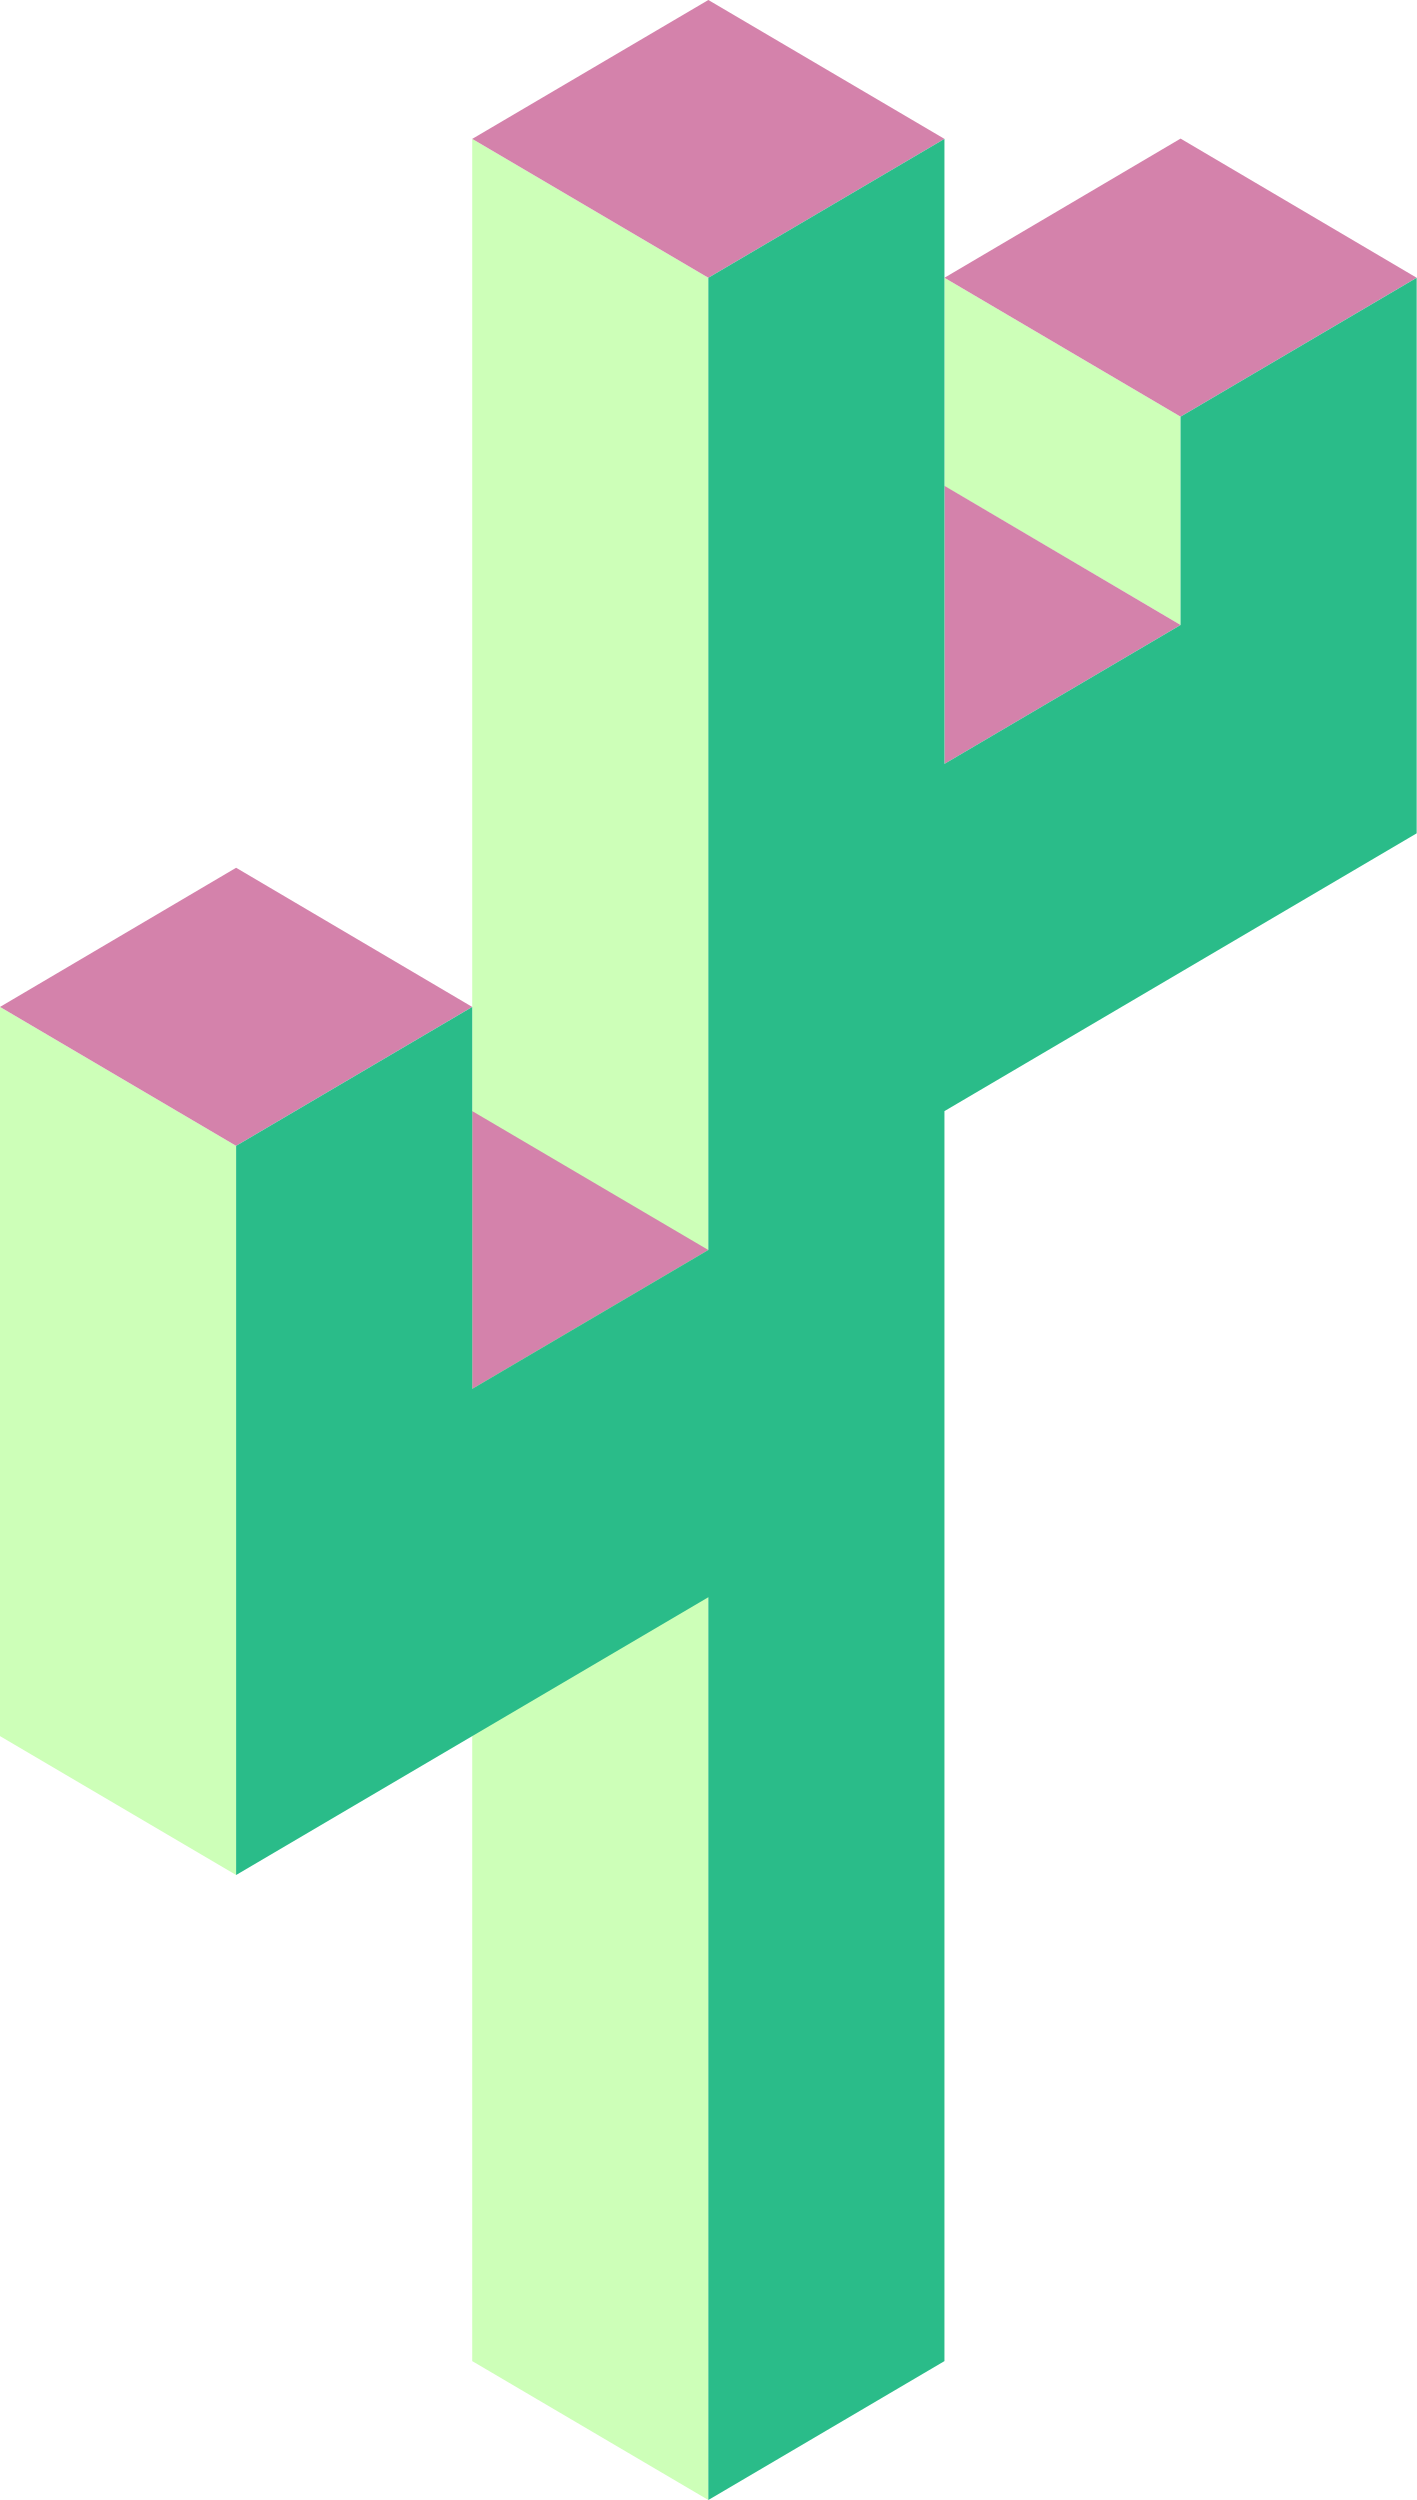
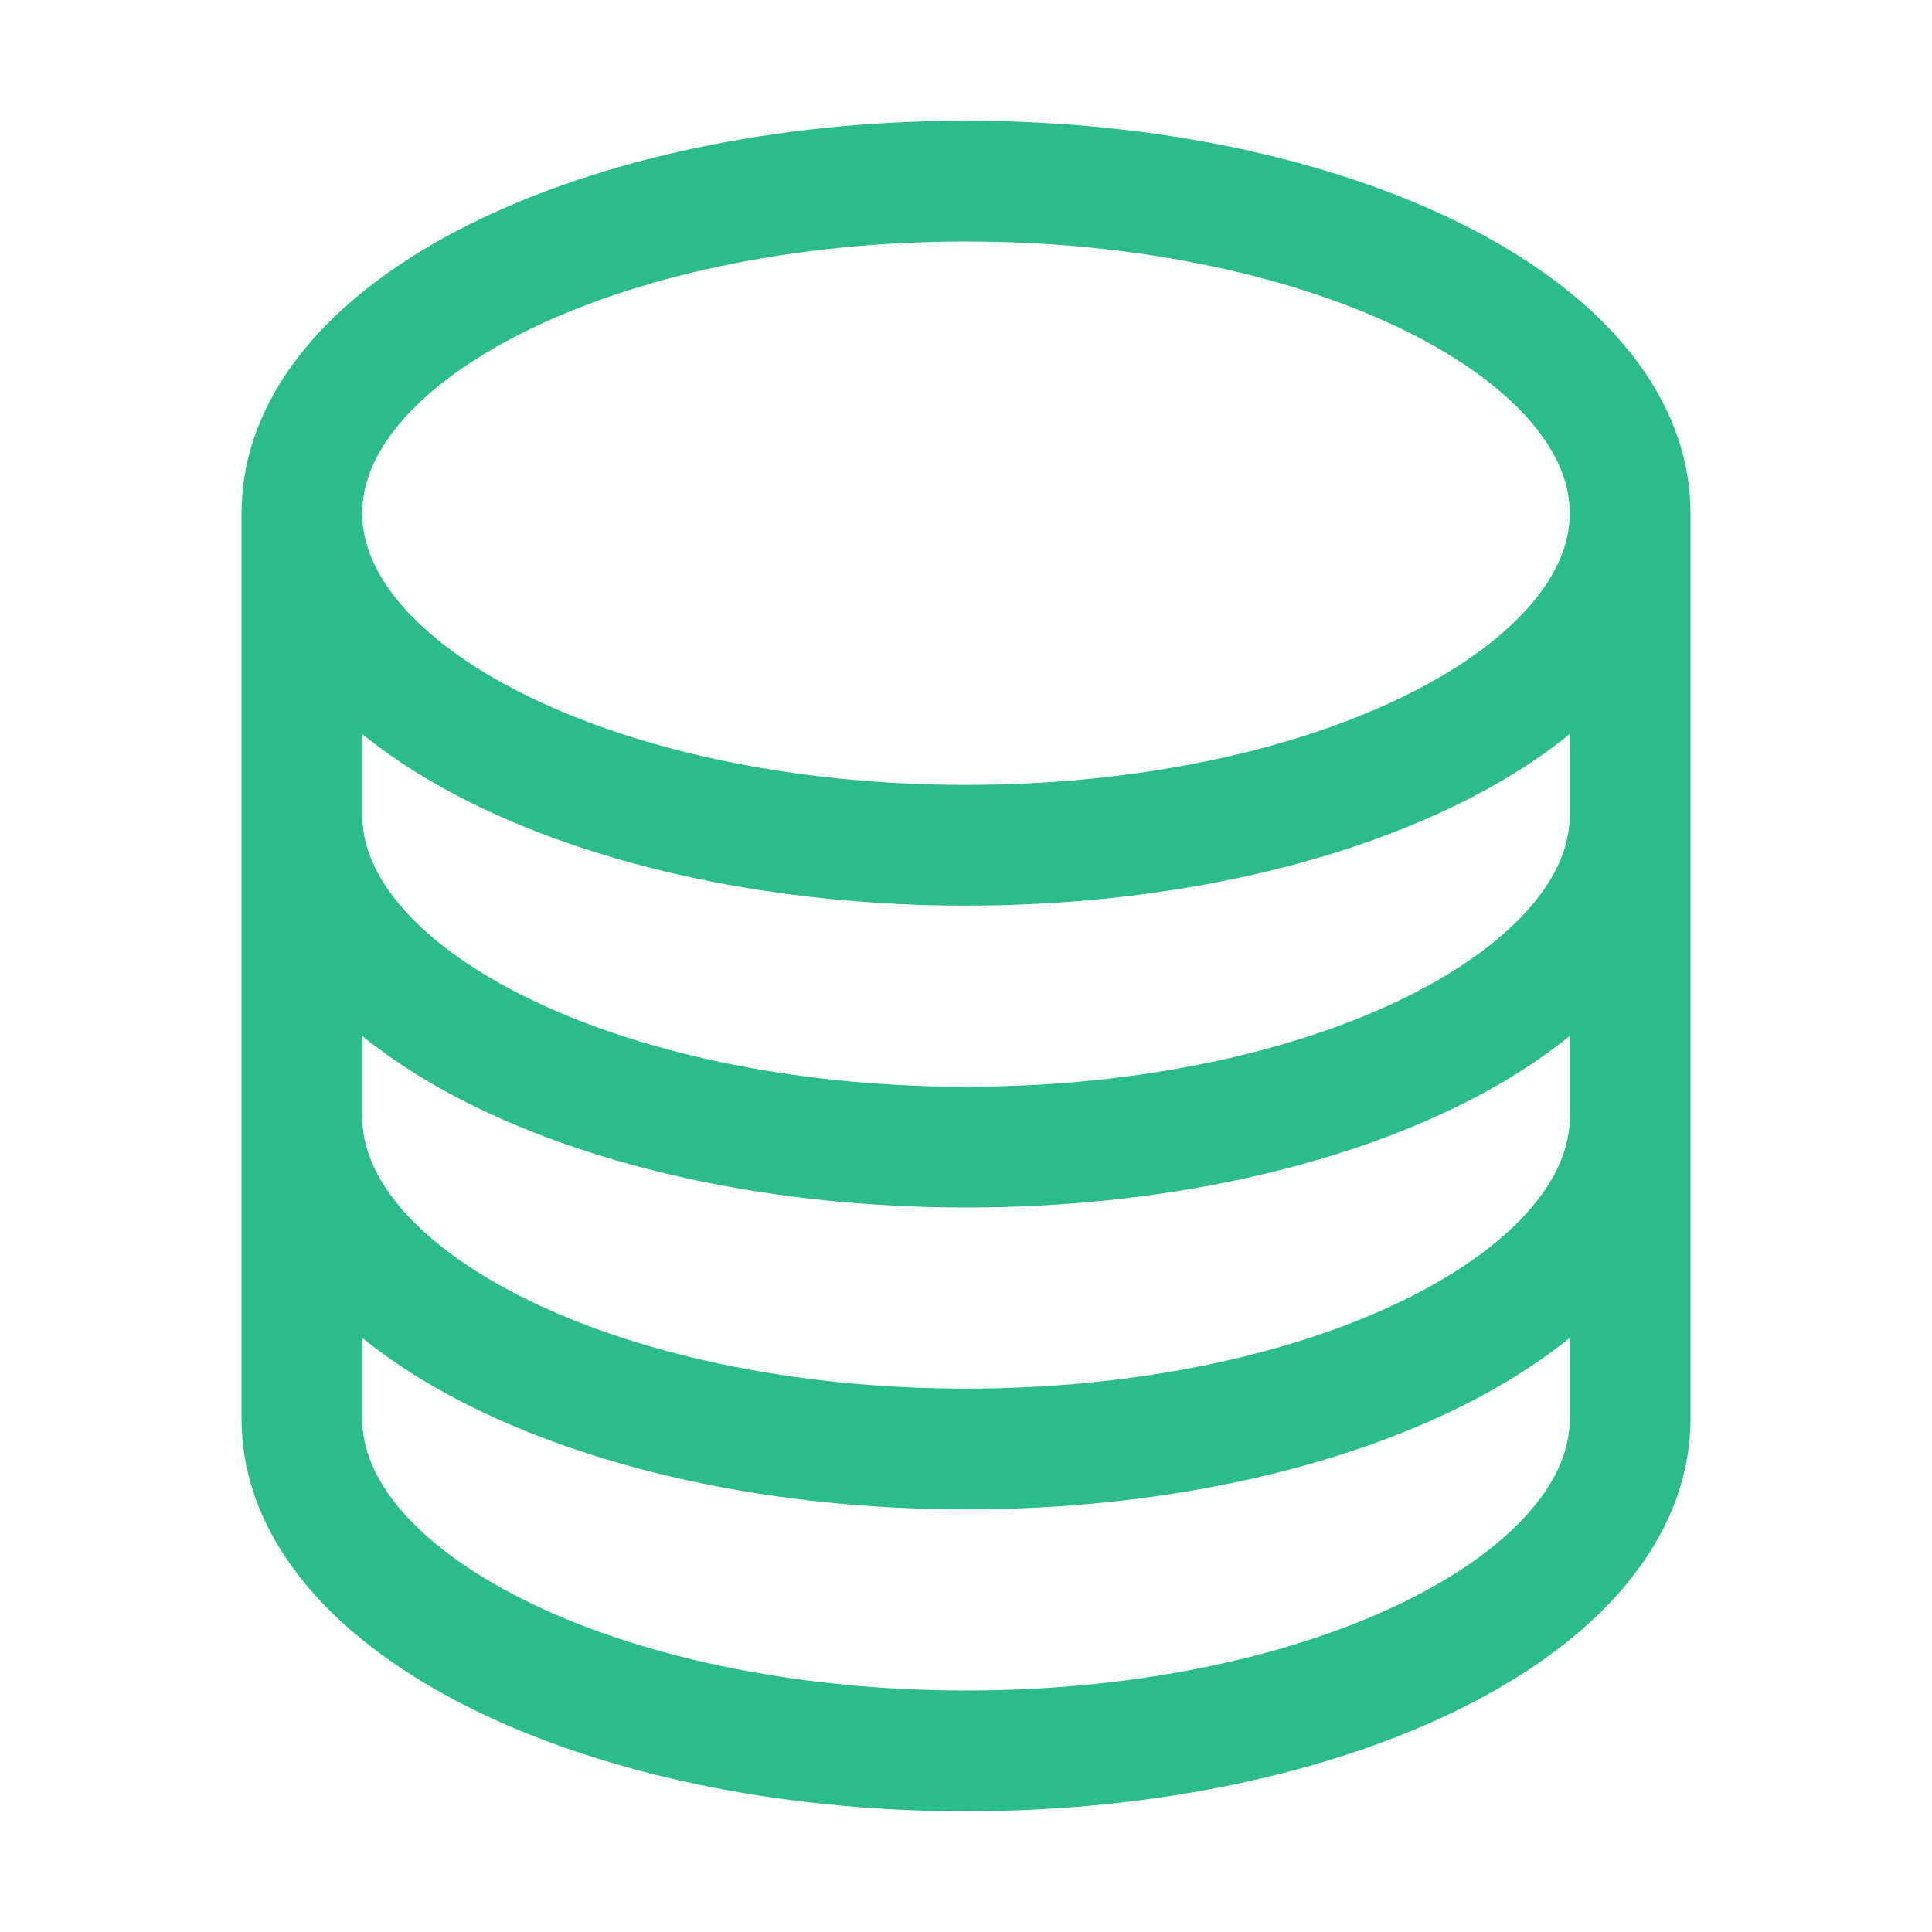
- <svg xmlns="http://www.w3.org/2000/svg" fill="none" viewBox="0 0 272 480">
-   <path fill="#cdffb8" d="M181.334 93.333v-40L226.667 80v40zM136.001 53.333 90.667 26.667v426.666L136.001 480zM45.333 220 0 193.334v140L45.333 360z" />
-   <path fill="#d482ab" d="M90.667 26.667 136.001 0l45.333 26.667-45.333 26.666zM181.334 53.33l45.333-26.72L272 53.33 226.667 80zM136 240l-45.333-26.67v53.34zM0 193.33l45.333-26.72 45.334 26.72L45.333 220zM181.334 93.277 226.667 120l-45.333 26.67z" />
-   <path fill="#2abc89" d="m136 53.333 45.333-26.666v120L226.667 120V80L272 53.333V160l-90.667 53.333v240L136 480V306.667L45.334 360V220l45.333-26.667v73.334L136 240z" />
+ <svg xmlns="http://www.w3.org/2000/svg" viewBox="0 0 24 24" fill="none">
+   <path d="M20.25 6.375c0 2.278-3.694 4.125-8.25 4.125S3.75 8.653 3.75 6.375m16.5 0c0-2.278-3.694-4.125-8.25-4.125S3.75 4.097 3.75 6.375m16.5 0v11.25c0 2.278-3.694 4.125-8.25 4.125s-8.25-1.847-8.25-4.125V6.375m16.5 0v3.75m-16.5-3.75v3.75m16.5 0v3.75C20.25 16.153 16.556 18 12 18s-8.25-1.847-8.25-4.125v-3.75m16.5 0c0 2.278-3.694 4.125-8.25 4.125s-8.25-1.847-8.25-4.125" stroke="#2abc89" stroke-width="1.5" stroke-linecap="round" stroke-linejoin="round" />
</svg>
